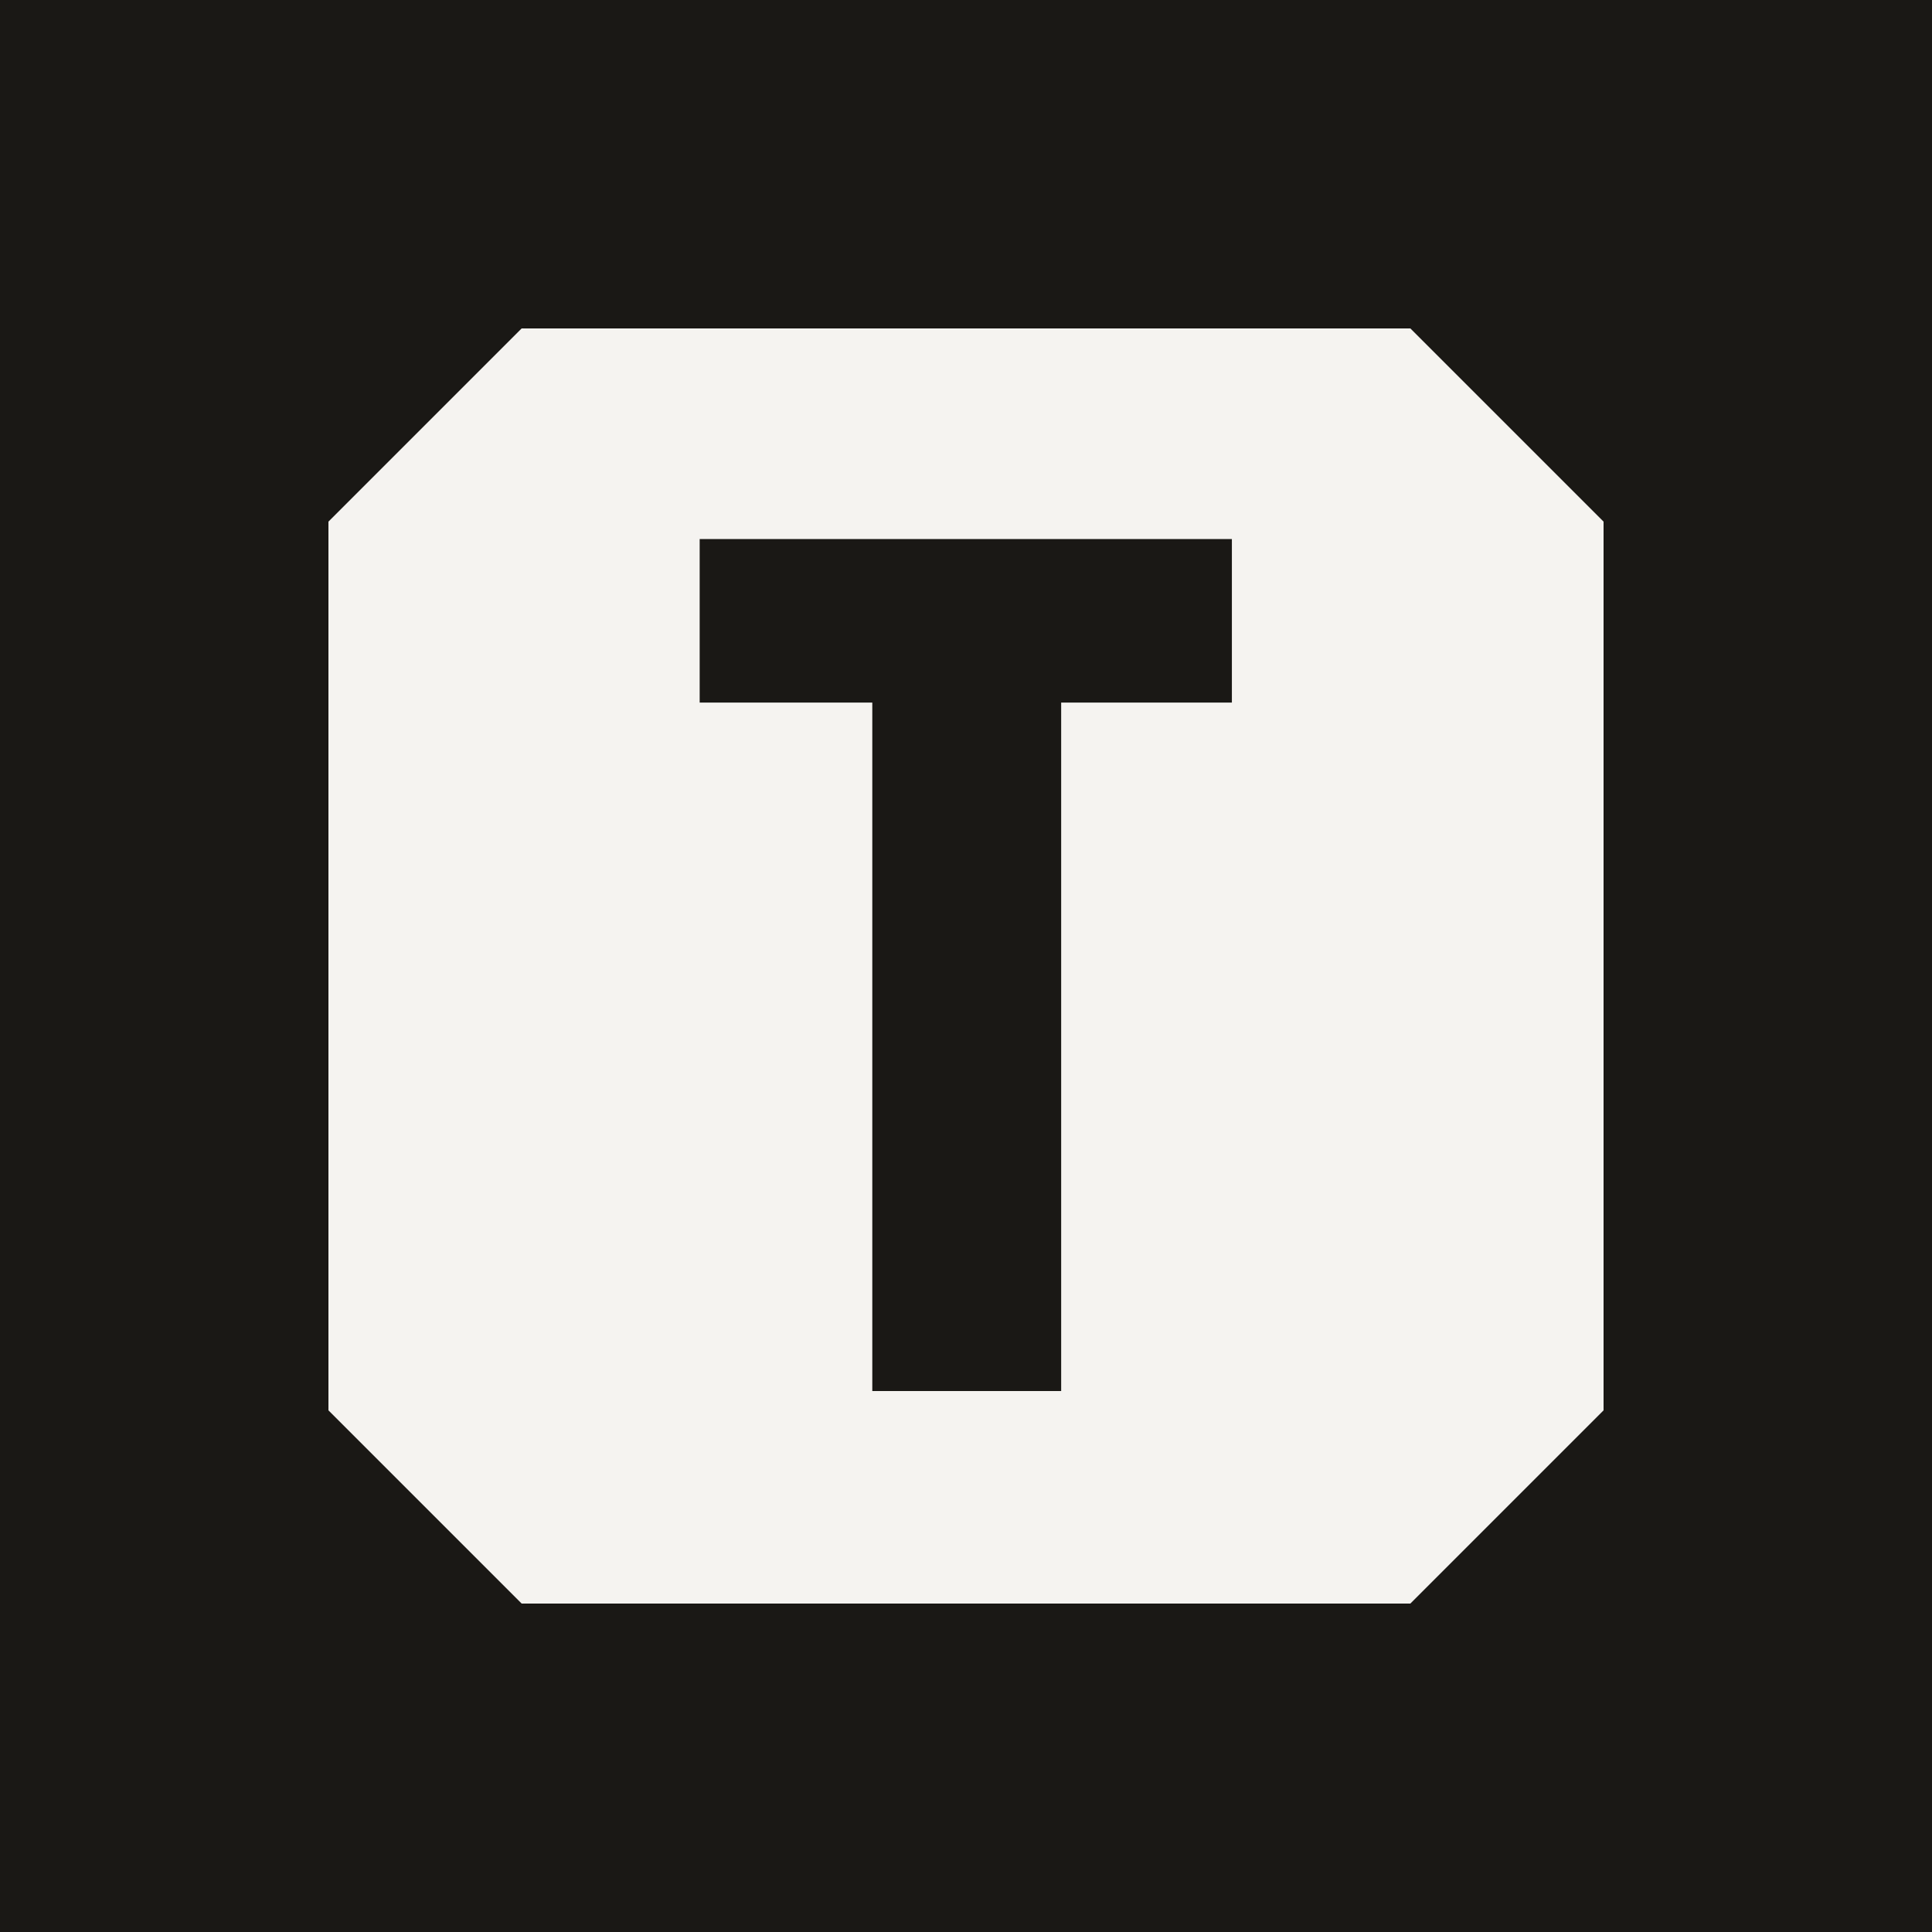
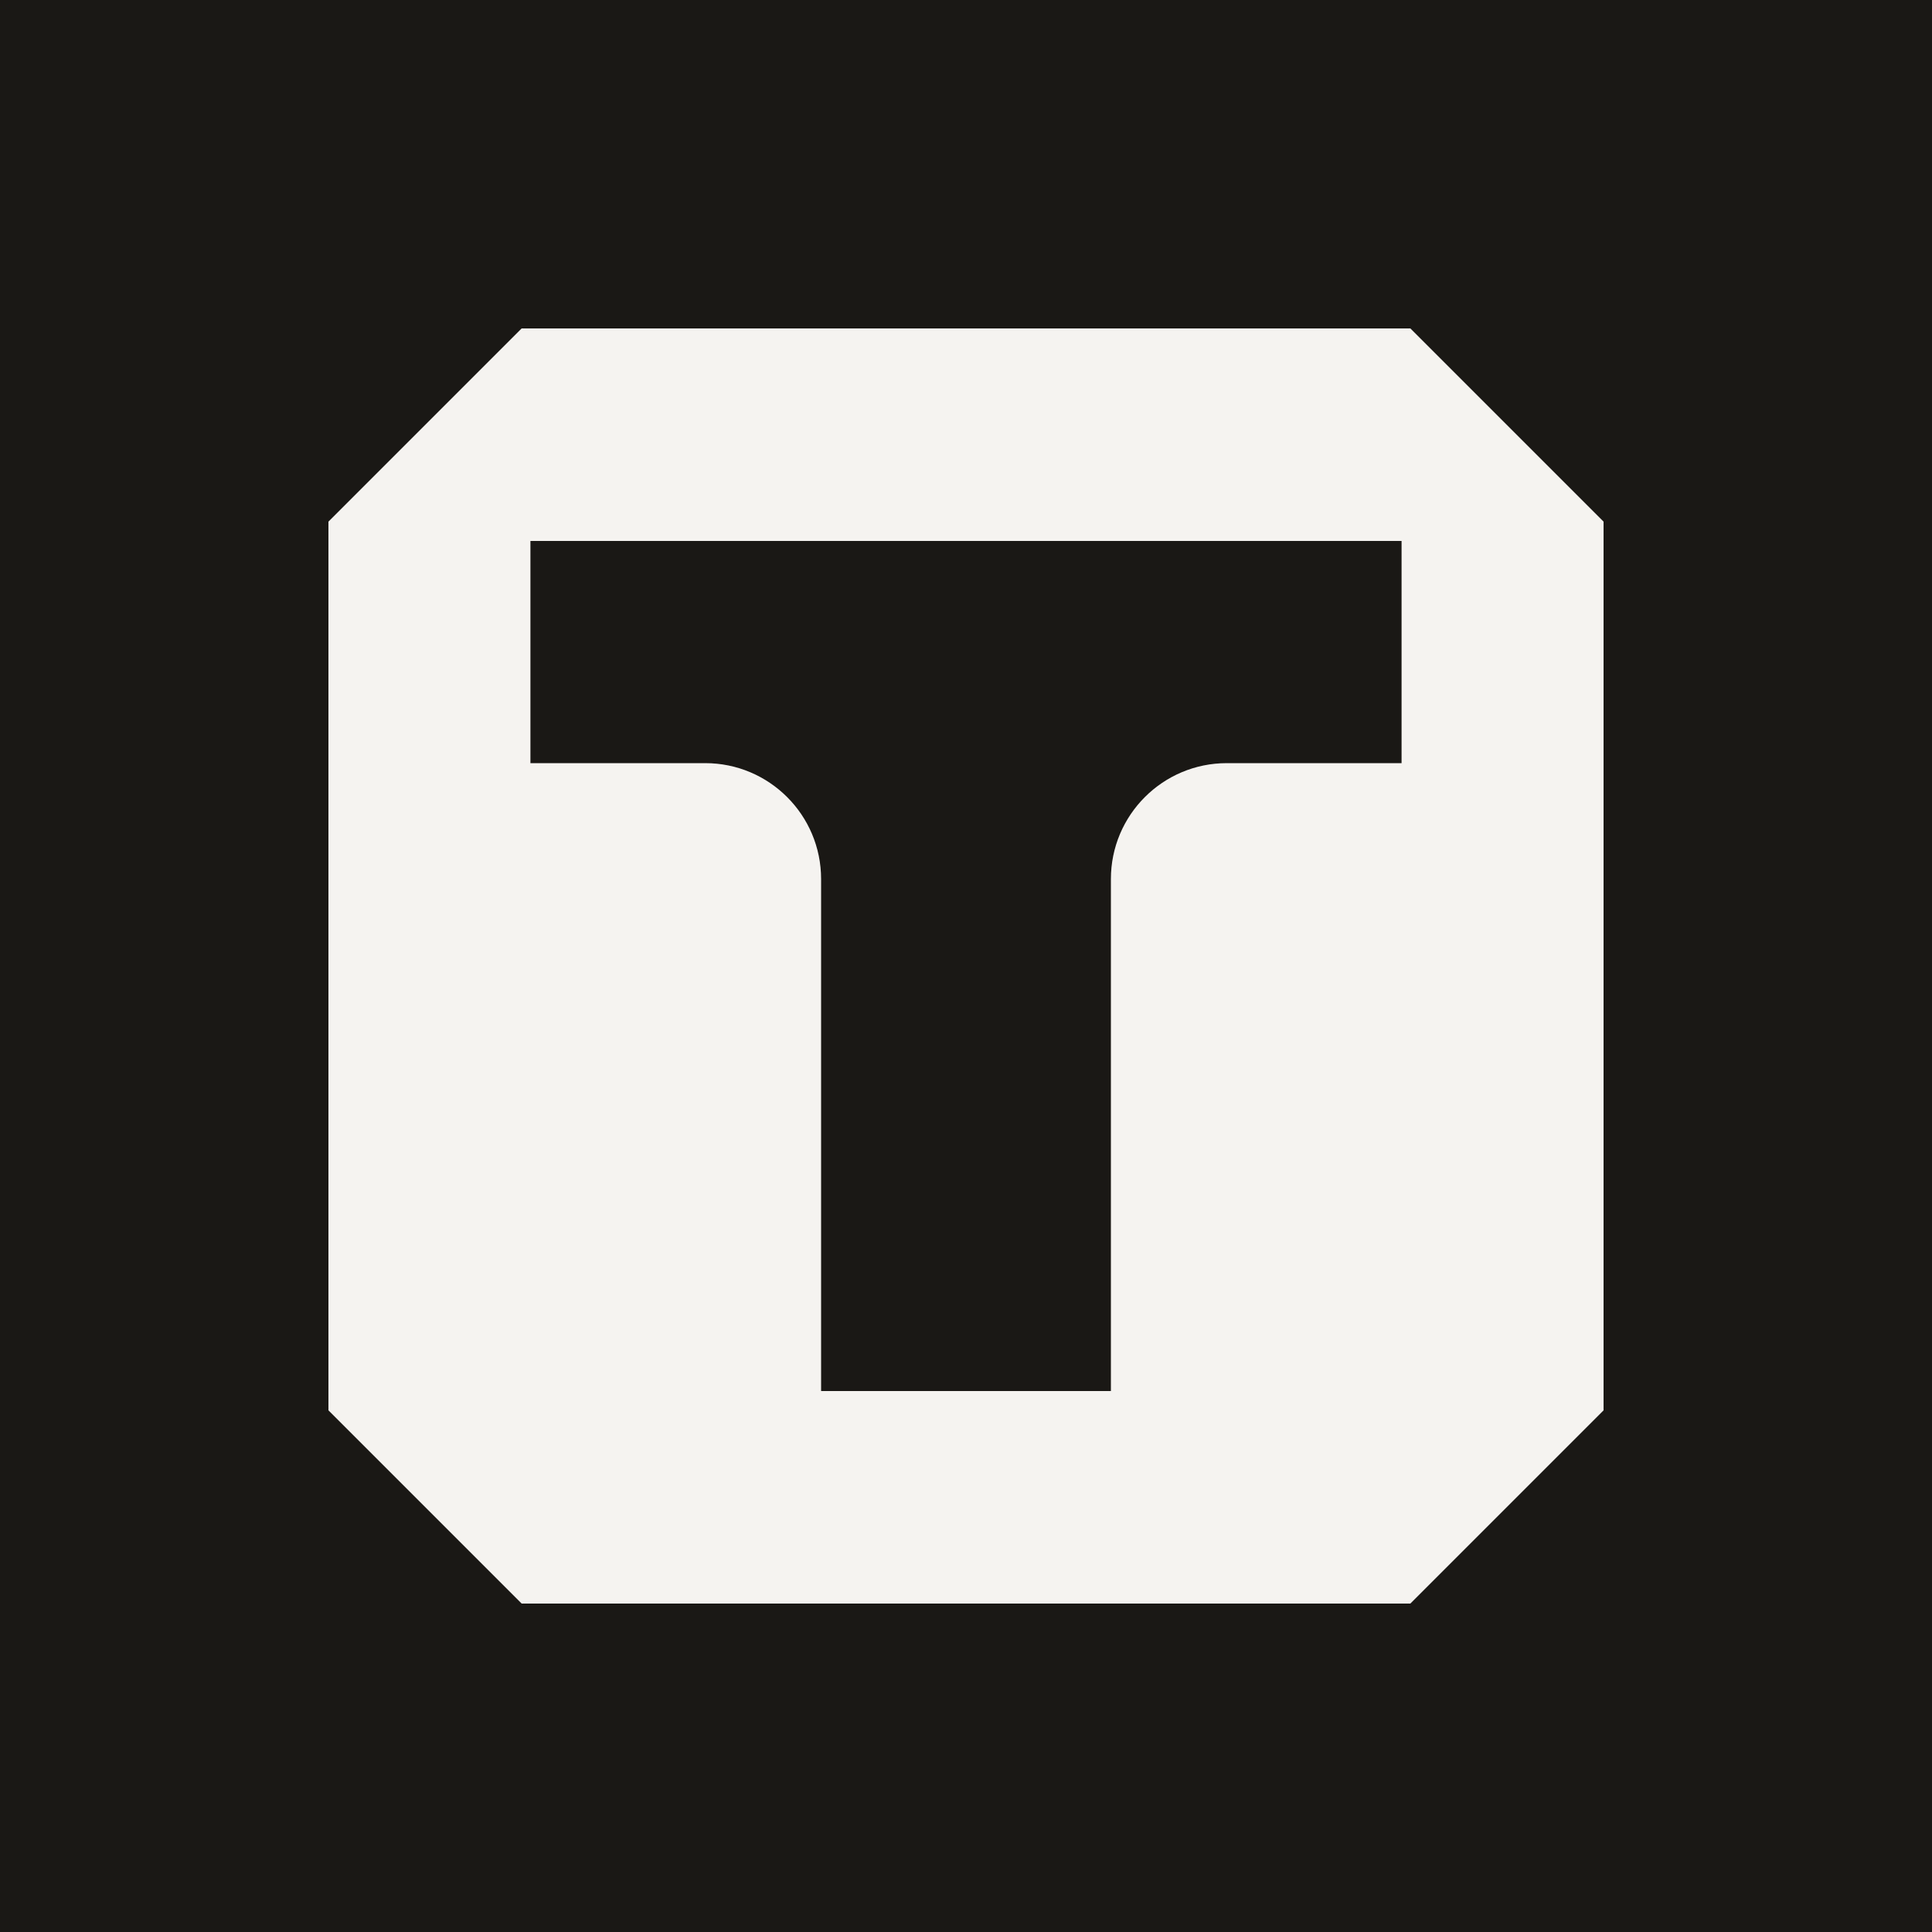
<svg xmlns="http://www.w3.org/2000/svg" viewBox="0 0 100 100" role="img" aria-label="Tappet">
  <rect width="100" height="100" fill="#1A1815" />
  <g transform="translate(17 17) scale(1)">
-     <path fill-rule="evenodd" fill="#F5F3F0" d="M10 0 H56 L66 10 V56 L56 66 H10 L0 56 V10 Z M28.15 55V19.366H19.215V10.901H46.762V19.366H37.926V55Z" />
+     <path fill-rule="evenodd" fill="#F5F3F0" d="M10 0 H56 L66 10 V56 L56 66 H10 L0 56 V10 Z M10.455 11 H55.545 V22.5 H46.5 A6 6 0 0 0 40.5 28.5 V55 H25.5 V28.5 A6 6 0 0 0 19.5 22.5 H10.455 Z" />
  </g>
</svg>
